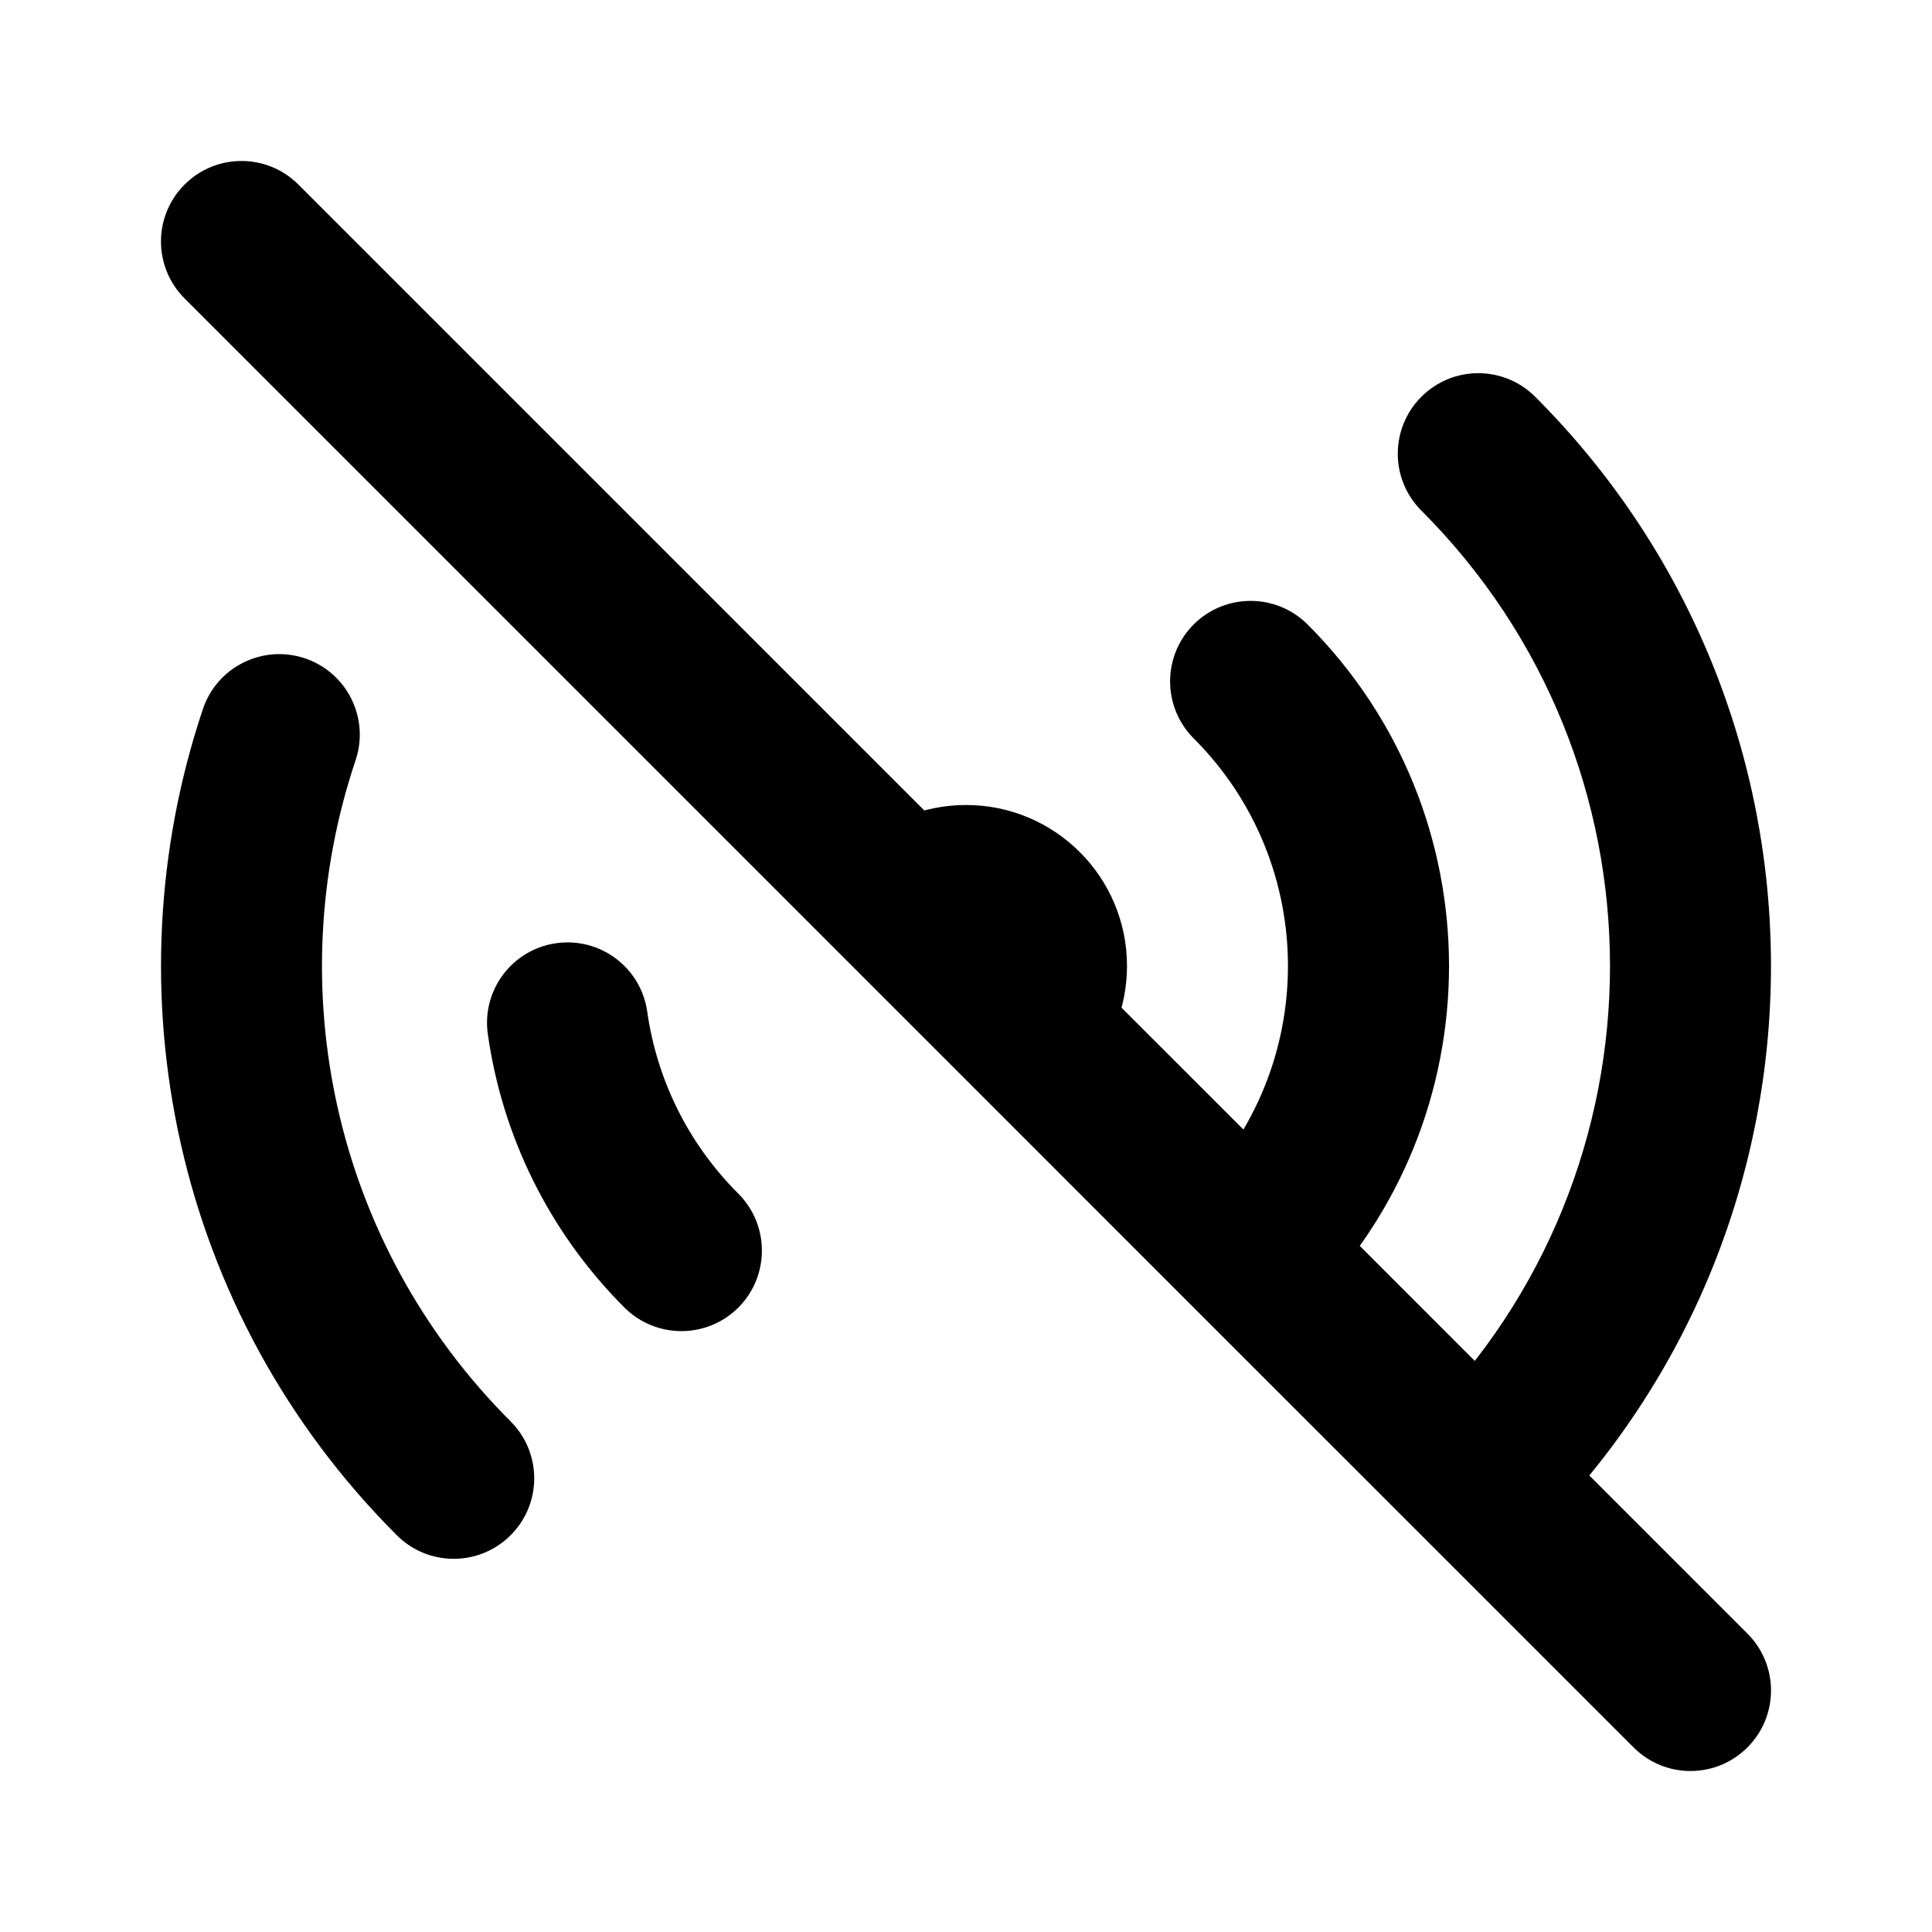
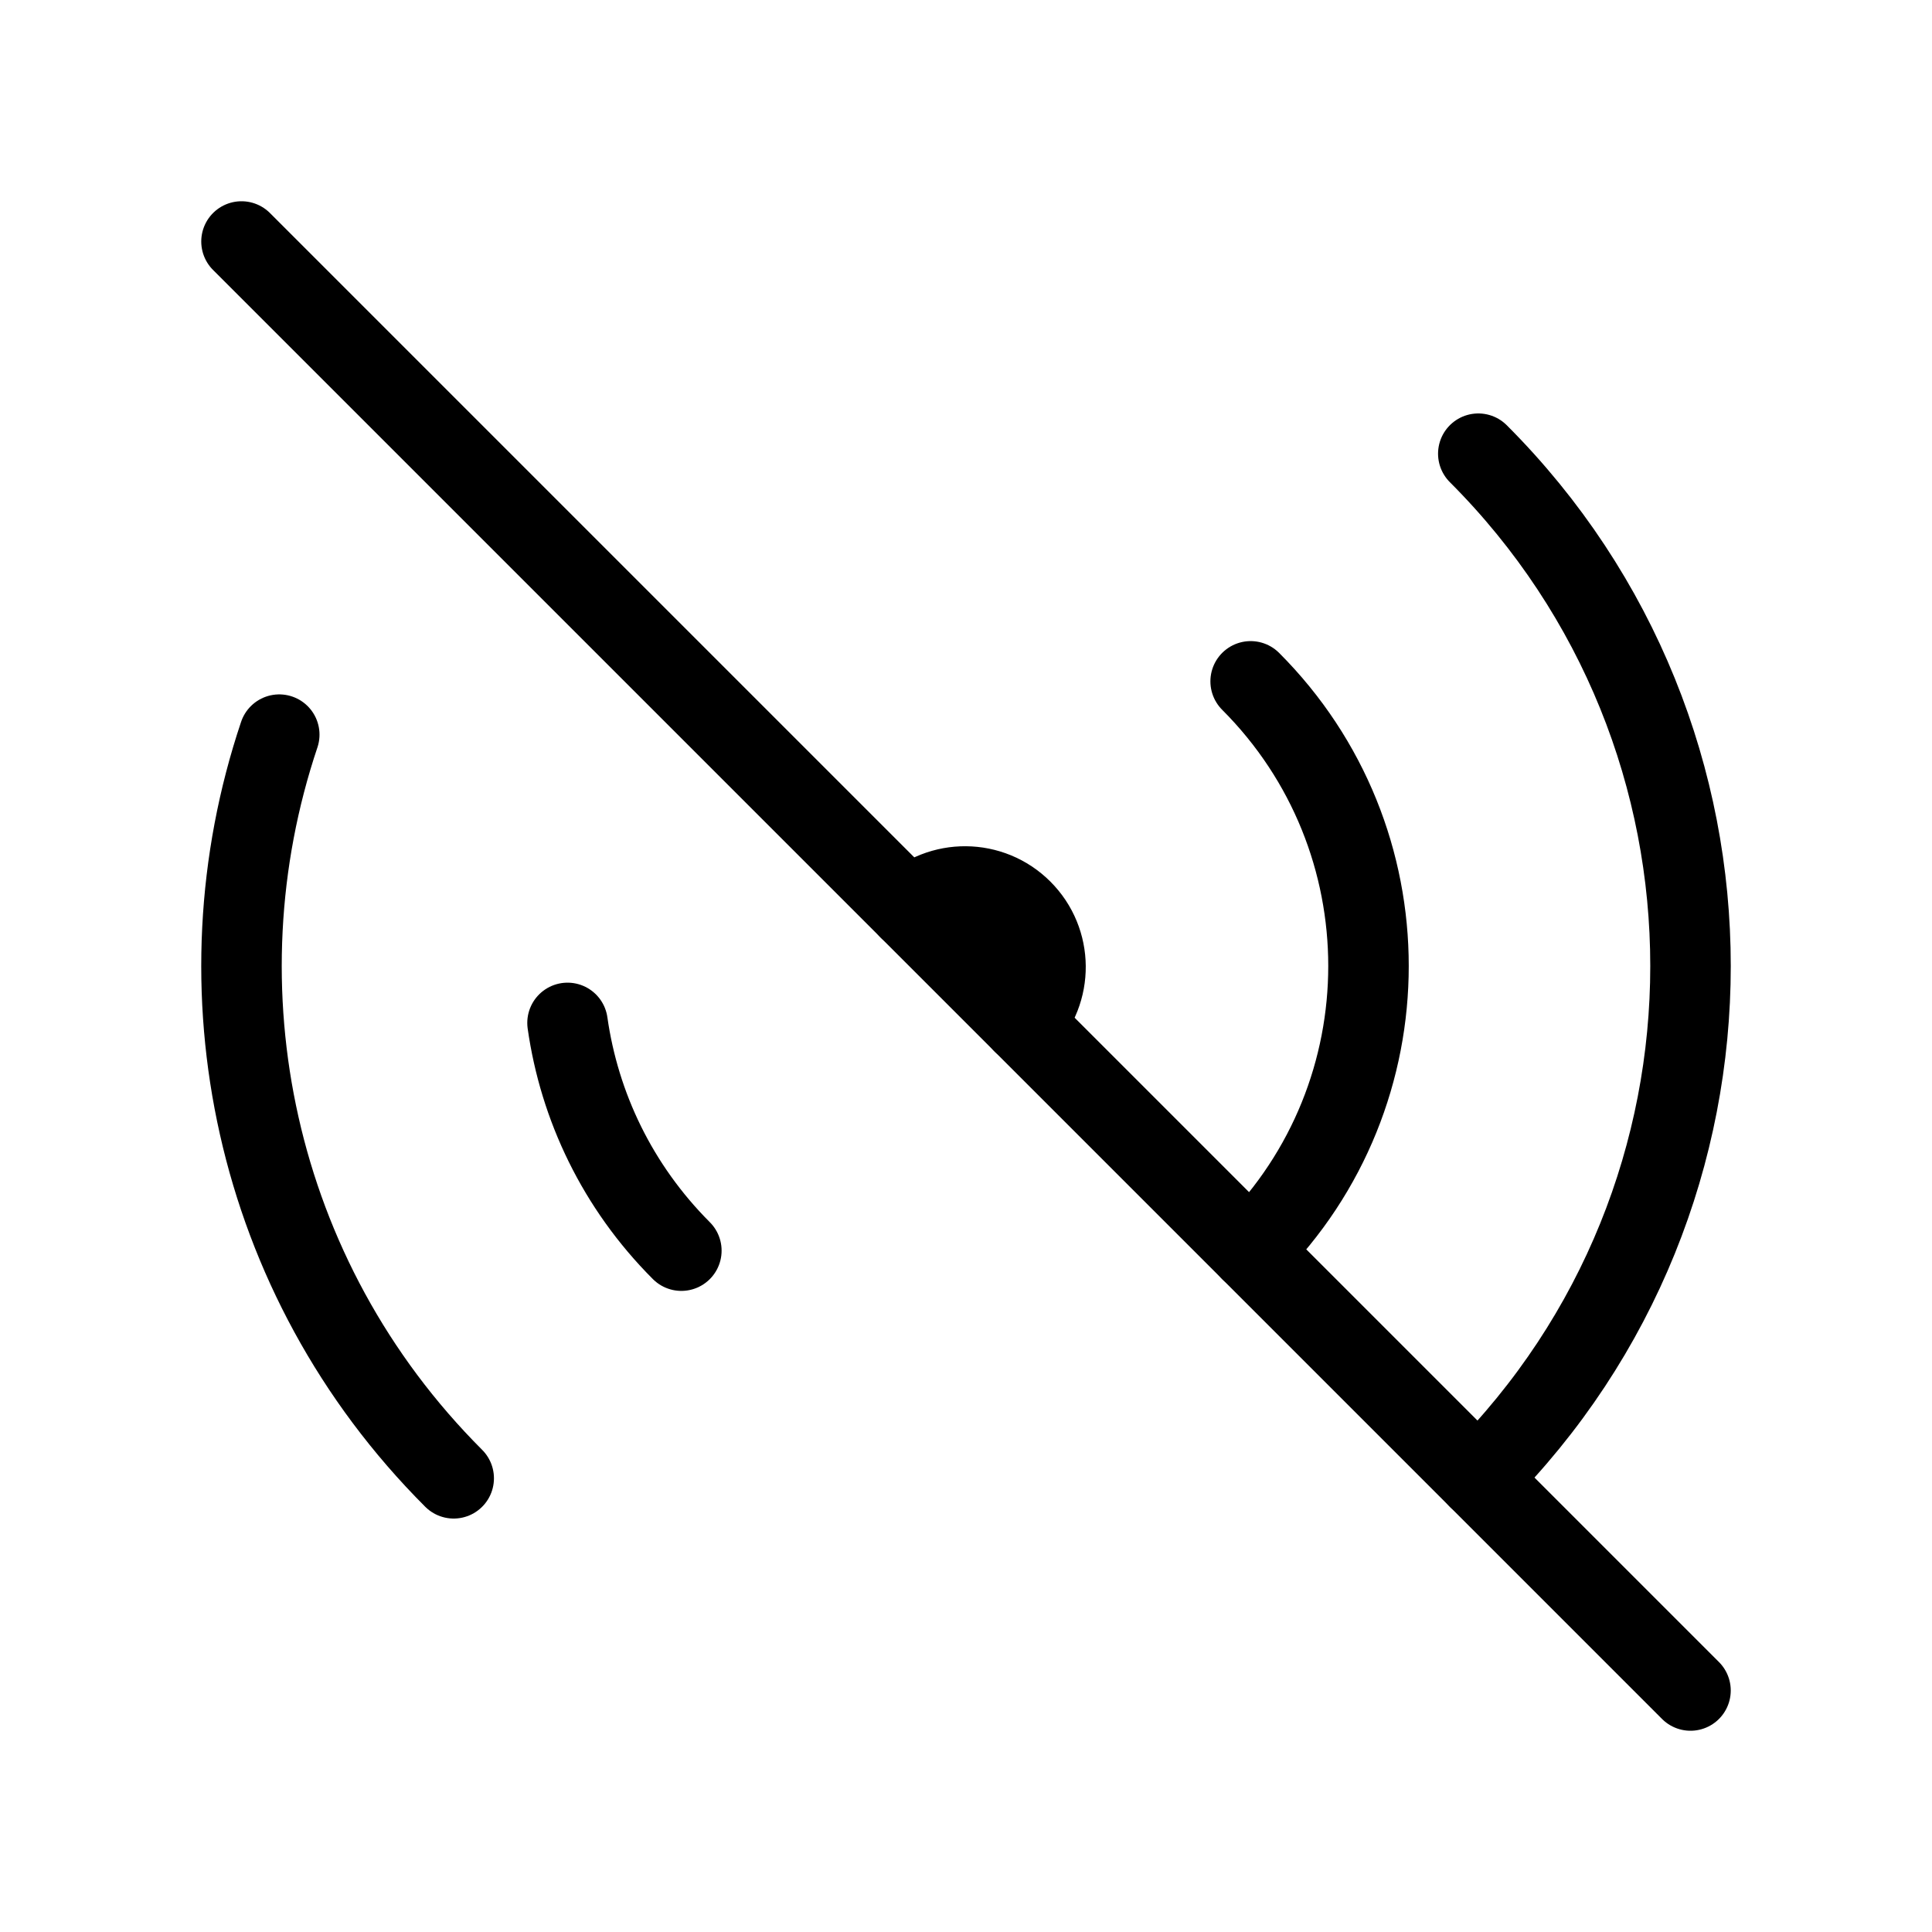
<svg xmlns="http://www.w3.org/2000/svg" width="24" height="24" viewBox="0 0 24 24" fill="none">
-   <path d="M19.071 4.929C18.68 4.538 18.047 4.538 17.657 4.929C17.266 5.319 17.266 5.953 17.657 6.343L19.071 4.929ZM18.364 18.364L17.657 19.071H17.657L18.364 18.364ZM16.243 7.757C15.852 7.367 15.219 7.367 14.828 7.757C14.438 8.148 14.438 8.781 14.828 9.172L16.243 7.757ZM15.536 15.536L14.828 16.243L14.828 16.243L15.536 15.536ZM7.757 16.243C8.148 16.633 8.781 16.633 9.172 16.243C9.562 15.852 9.562 15.219 9.172 14.828L7.757 16.243ZM8.04 12.566C7.962 12.019 7.456 11.639 6.909 11.717C6.363 11.794 5.982 12.3 6.06 12.847L8.04 12.566ZM4.929 19.071C5.319 19.462 5.953 19.462 6.343 19.071C6.734 18.681 6.734 18.047 6.343 17.657L4.929 19.071ZM4.417 9.445C4.593 8.921 4.311 8.354 3.788 8.178C3.264 8.002 2.697 8.284 2.521 8.807L4.417 9.445ZM3.707 2.293C3.317 1.902 2.683 1.902 2.293 2.293C1.902 2.683 1.902 3.317 2.293 3.707L3.707 2.293ZM20.293 21.707C20.683 22.098 21.317 22.098 21.707 21.707C22.098 21.317 22.098 20.683 21.707 20.293L20.293 21.707ZM17.657 6.343C20.781 9.467 20.781 14.533 17.657 17.657L19.071 19.071C22.976 15.166 22.976 8.834 19.071 4.929L17.657 6.343ZM14.828 9.172C16.39 10.734 16.39 13.266 14.828 14.828L16.243 16.243C18.586 13.899 18.586 10.101 16.243 7.757L14.828 9.172ZM12 12H14C14 10.895 13.105 10 12 10V12ZM9.172 14.828C8.534 14.191 8.158 13.394 8.04 12.566L6.06 12.847C6.236 14.089 6.803 15.288 7.757 16.243L9.172 14.828ZM6.343 17.657C4.123 15.437 3.479 12.235 4.417 9.445L2.521 8.807C1.351 12.29 2.152 16.294 4.929 19.071L6.343 17.657ZM12 12L12 12V10C11.448 10 10.947 10.225 10.586 10.586L12 12ZM2.293 3.707L10.586 12L12 10.586L3.707 2.293L2.293 3.707ZM10.586 12L12 13.414L13.414 12L12 10.586L10.586 12ZM12 13.414L14.828 16.243L16.243 14.828L13.414 12L12 13.414ZM14.828 16.243L17.657 19.071L19.071 17.657L16.243 14.828L14.828 16.243ZM17.657 19.071L20.293 21.707L21.707 20.293L19.071 17.657L17.657 19.071ZM12 12L12 12L13.414 13.414C13.775 13.053 14 12.552 14 12H12Z" fill="currentColor" />
+   <path d="M18.364 5.636C21.879 9.151 21.879 14.849 18.364 18.364M15.536 8.464C17.488 10.417 17.488 13.583 15.536 15.536" stroke="currentColor" stroke-width="1" stroke-linecap="round" stroke-linejoin="round" />
+   <path d="M7.05 12.707C7.197 13.742 7.668 14.739 8.464 15.536M3.469 9.126C2.415 12.263 3.137 15.865 5.636 18.364" stroke="currentColor" stroke-width="1" stroke-linecap="round" stroke-linejoin="round" />
+   <path d="M11.293 11.293A1 1 0 0 1 12.707 12.707" stroke="currentColor" stroke-width="1" stroke-linecap="round" stroke-linejoin="round" />
+   <path d="M3 3L21 21" stroke="currentColor" stroke-width="1" stroke-linecap="round" stroke-linejoin="round" />
</svg>
